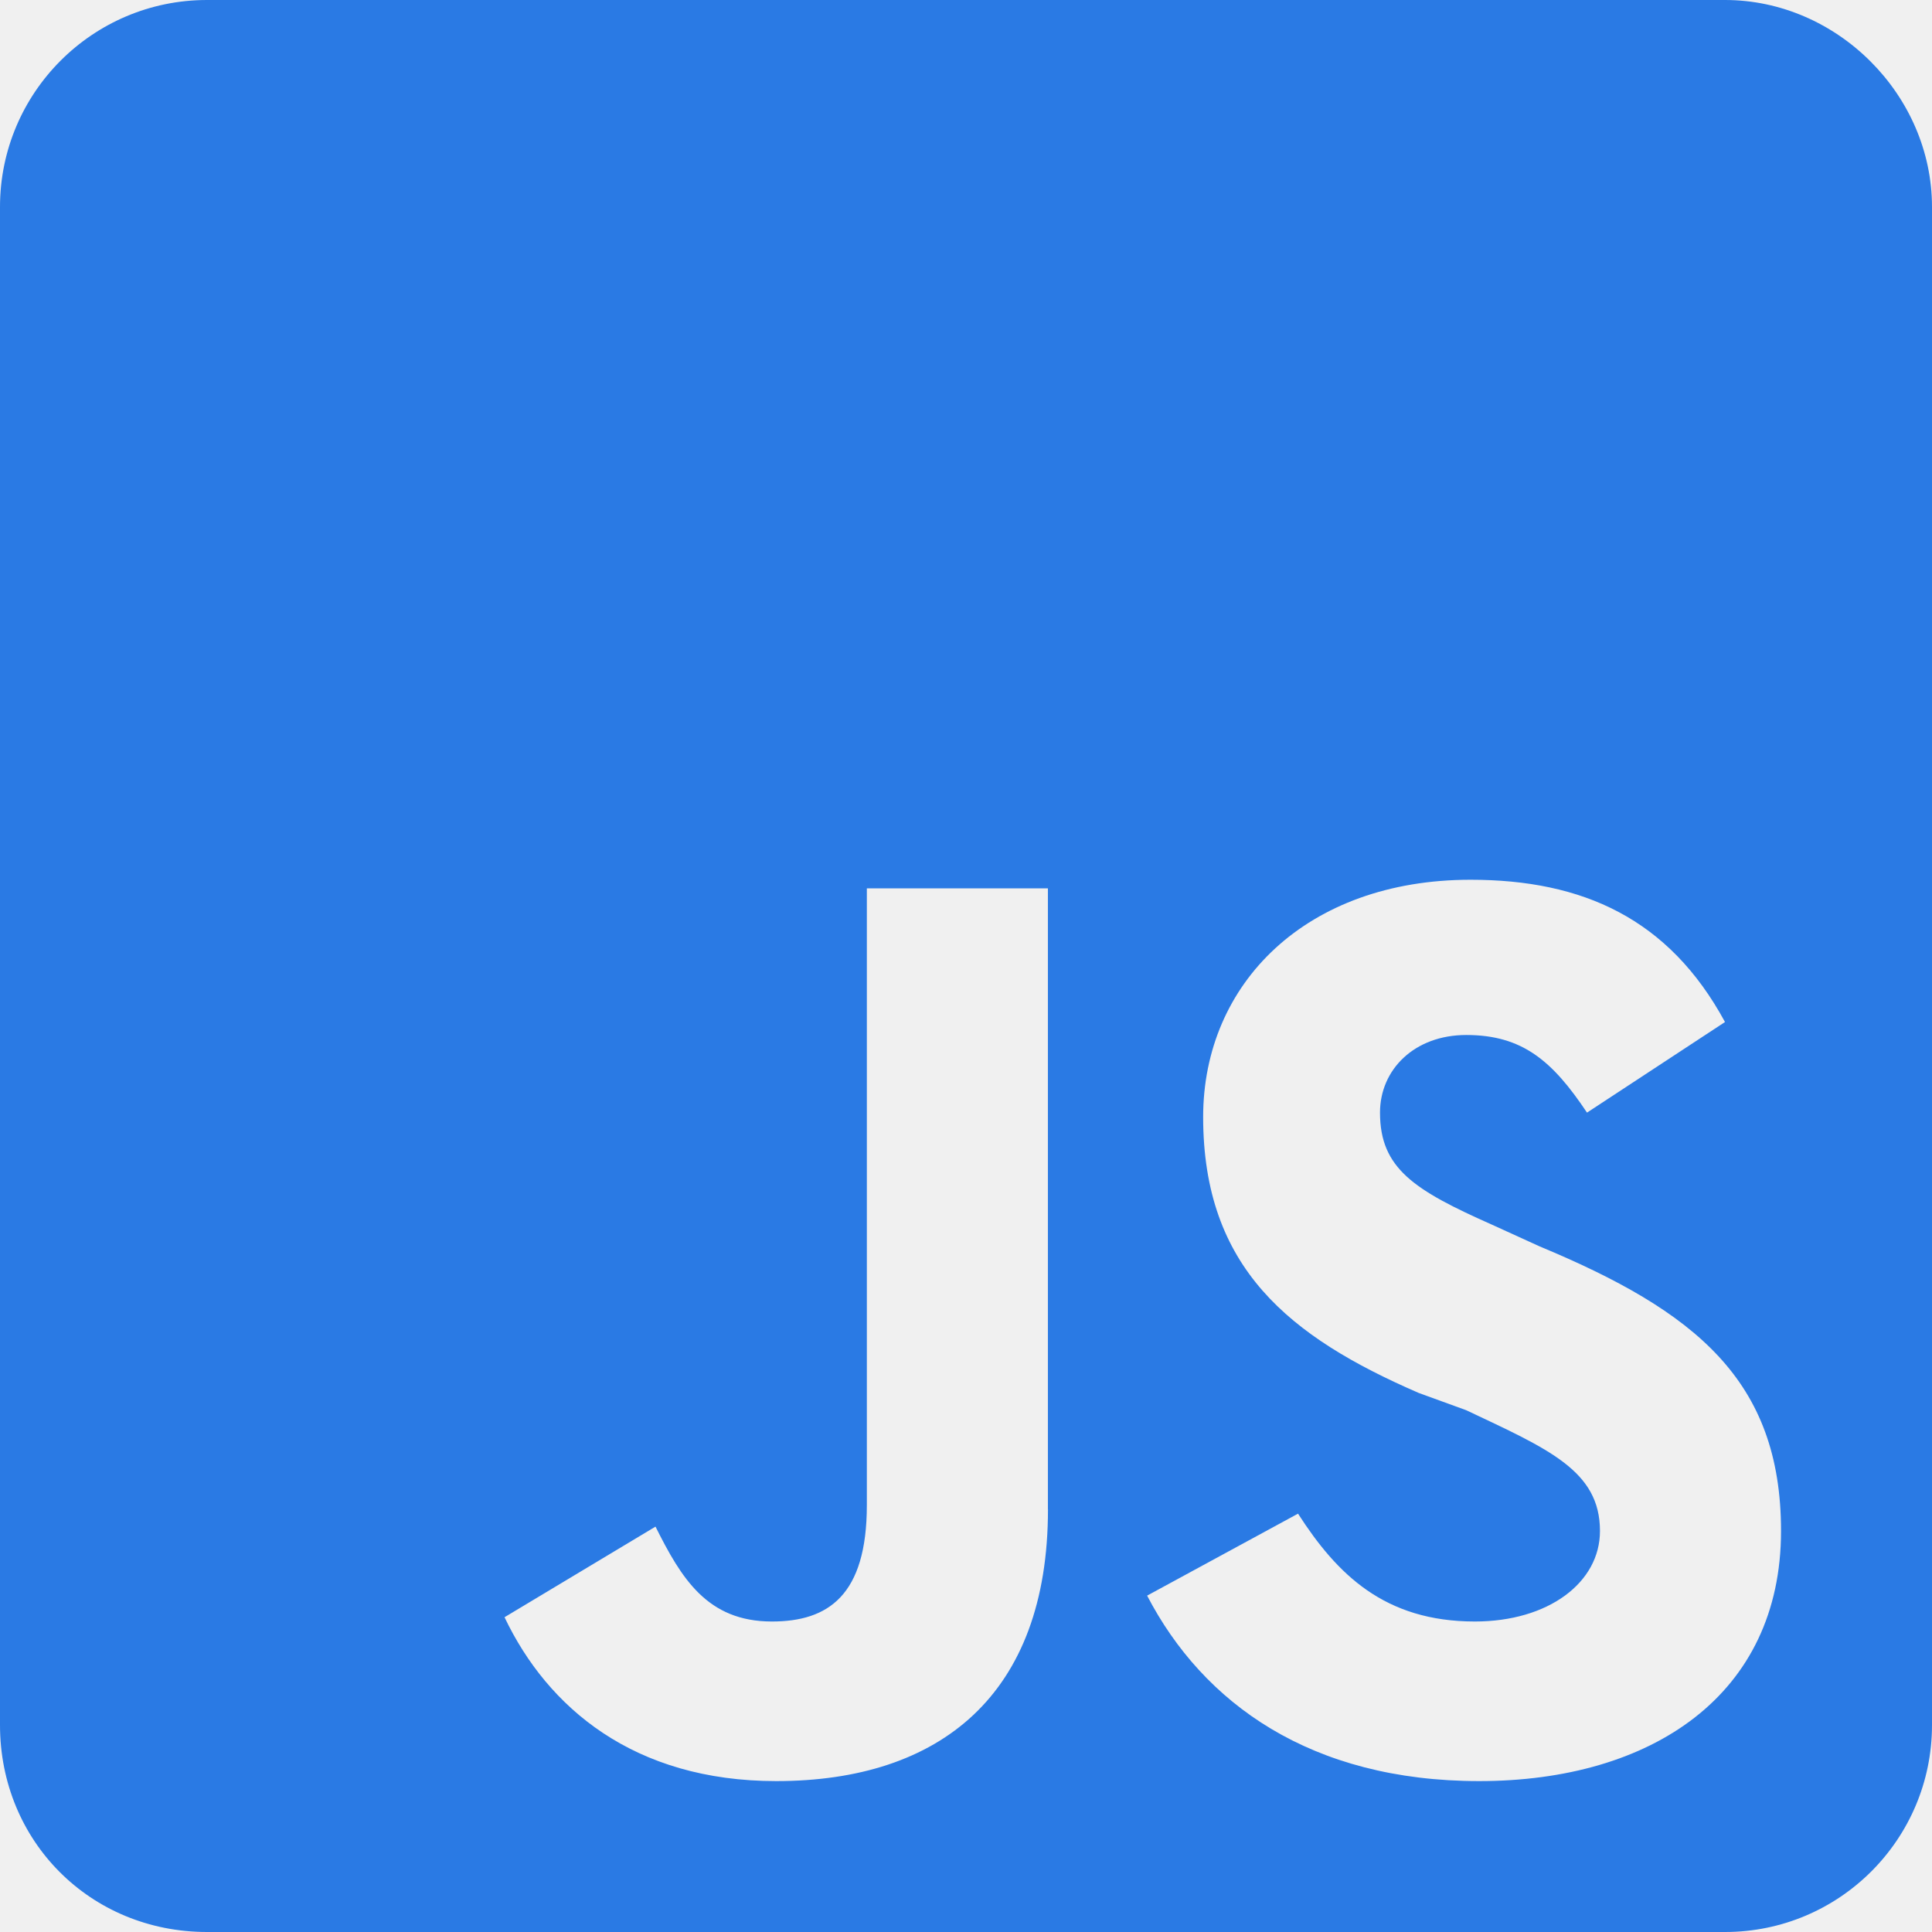
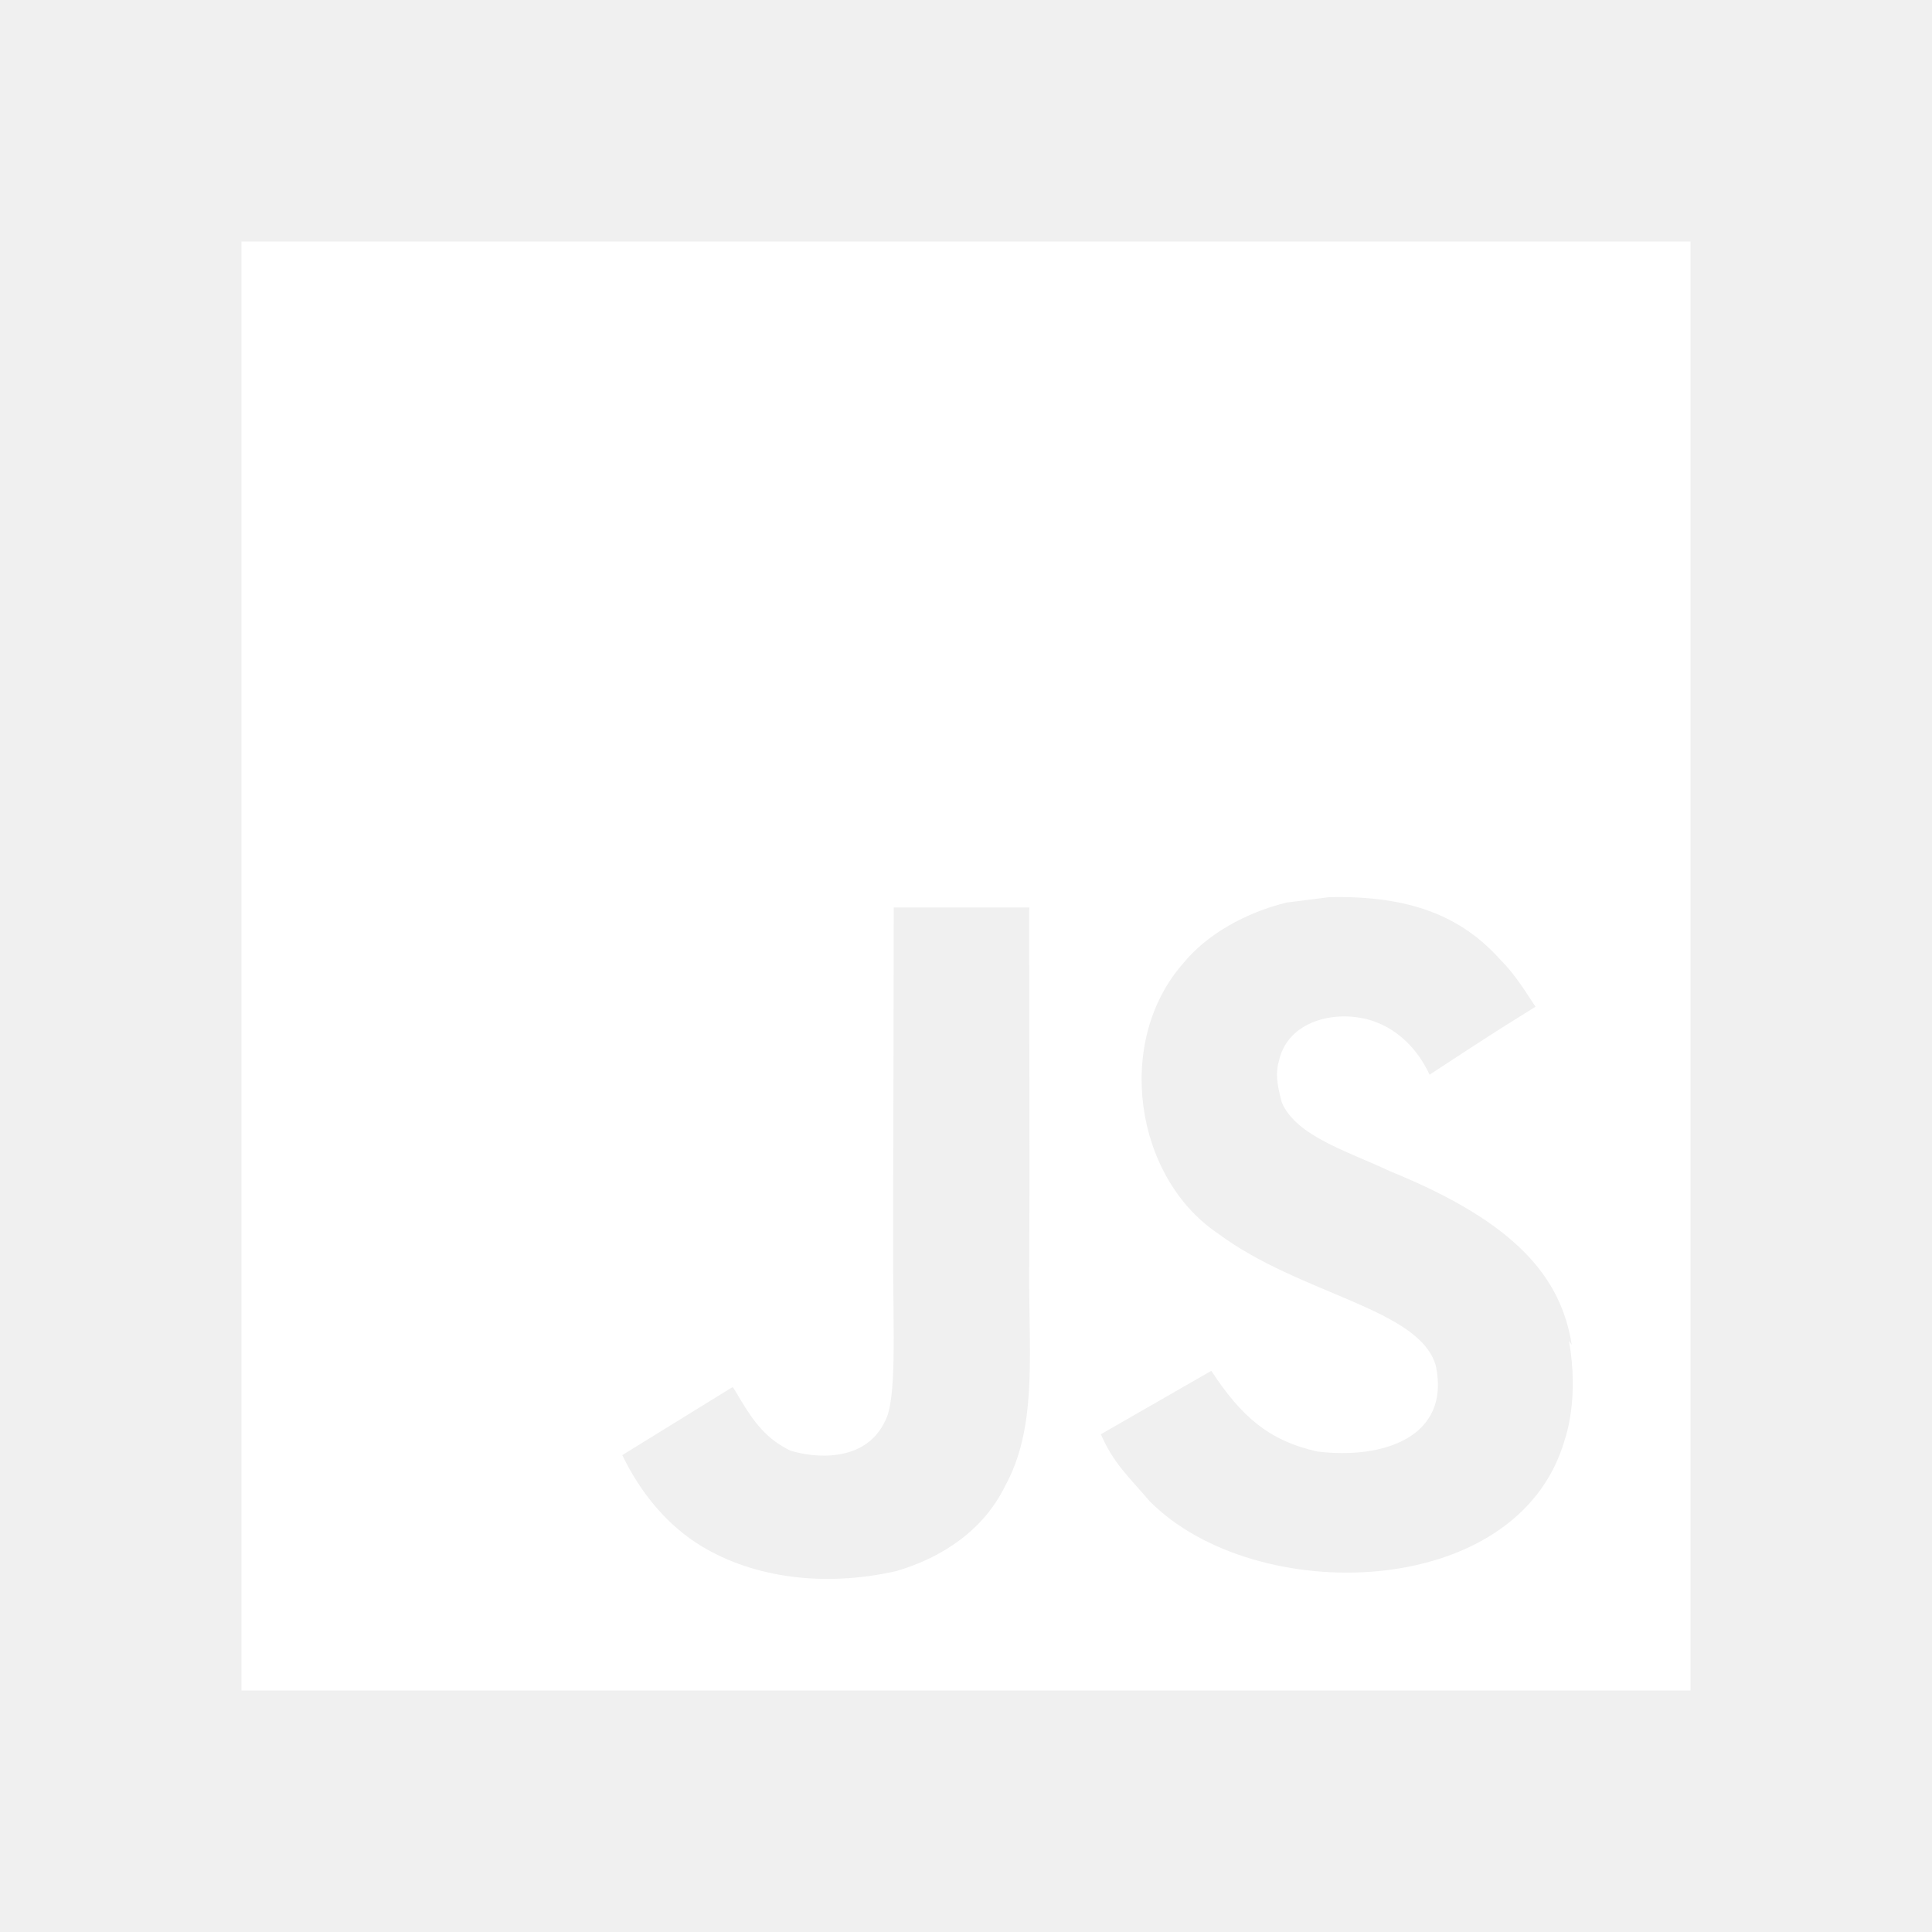
- <svg xmlns="http://www.w3.org/2000/svg" width="28" height="28" fill="none">
-   <path d="M25 0c1.625 0 3 1.375 3 3v22a3 3 0 01-3 3H3c-1.688 0-3-1.313-3-3V3a3 3 0 013-3h22zm-9.813 21.875v-9h-2.624v8.938c0 1.312-.563 1.687-1.376 1.687-.937 0-1.312-.625-1.687-1.375l-2.188 1.313c.625 1.312 1.875 2.375 3.938 2.375 2.375 0 3.938-1.25 3.938-3.938zm6.25 3.938c2.5 0 4.375-1.25 4.375-3.625 0-2.188-1.25-3.188-3.5-4.125l-.687-.313C20.5 17.25 20 16.937 20 16.125 20 15.5 20.5 15 21.25 15c.813 0 1.25.375 1.75 1.125l2-1.313c-.813-1.5-2.063-2.062-3.688-2.062-2.375 0-3.875 1.5-3.875 3.438 0 2.187 1.25 3.187 3.125 4l.688.25c1.188.562 1.938.875 1.938 1.75 0 .75-.75 1.312-1.813 1.312-1.313 0-2-.688-2.563-1.563l-2.187 1.188c.813 1.563 2.375 2.688 4.813 2.688z" fill="#2A7AE4" />
+ <svg xmlns="http://www.w3.org/2000/svg" width="24" height="24" fill="#fff">
+   <path d="M3 3h18v18H3V3zm16.525 13.707c-.131-.821-.666-1.511-2.252-2.155-.552-.259-1.165-.438-1.349-.854-.068-.248-.078-.382-.034-.529.113-.484.687-.629 1.137-.495.293.09.563.315.732.676.775-.507.775-.507 1.316-.844-.203-.314-.304-.451-.439-.586-.473-.528-1.103-.798-2.126-.775l-.528.067c-.507.124-.991.395-1.283.754-.855.968-.608 2.655.427 3.354 1.023.765 2.521.933 2.712 1.653.18.878-.652 1.159-1.475 1.058-.607-.136-.945-.439-1.316-1.002l-1.372.788c.157.359.337.517.607.832 1.305 1.316 4.568 1.249 5.153-.754.021-.067.18-.528.056-1.237l.034.049zm-6.737-5.434h-1.686c0 1.453-.007 2.898-.007 4.354 0 .924.047 1.772-.104 2.033-.247.517-.886.451-1.175.359-.297-.146-.448-.349-.623-.641-.047-.078-.082-.146-.095-.146l-1.368.844c.229.473.563.879.994 1.137.641.383 1.502.507 2.404.305.588-.17 1.095-.519 1.358-1.059.384-.697.302-1.553.299-2.509.008-1.541 0-3.083 0-4.635l.003-.042z" />
</svg>
